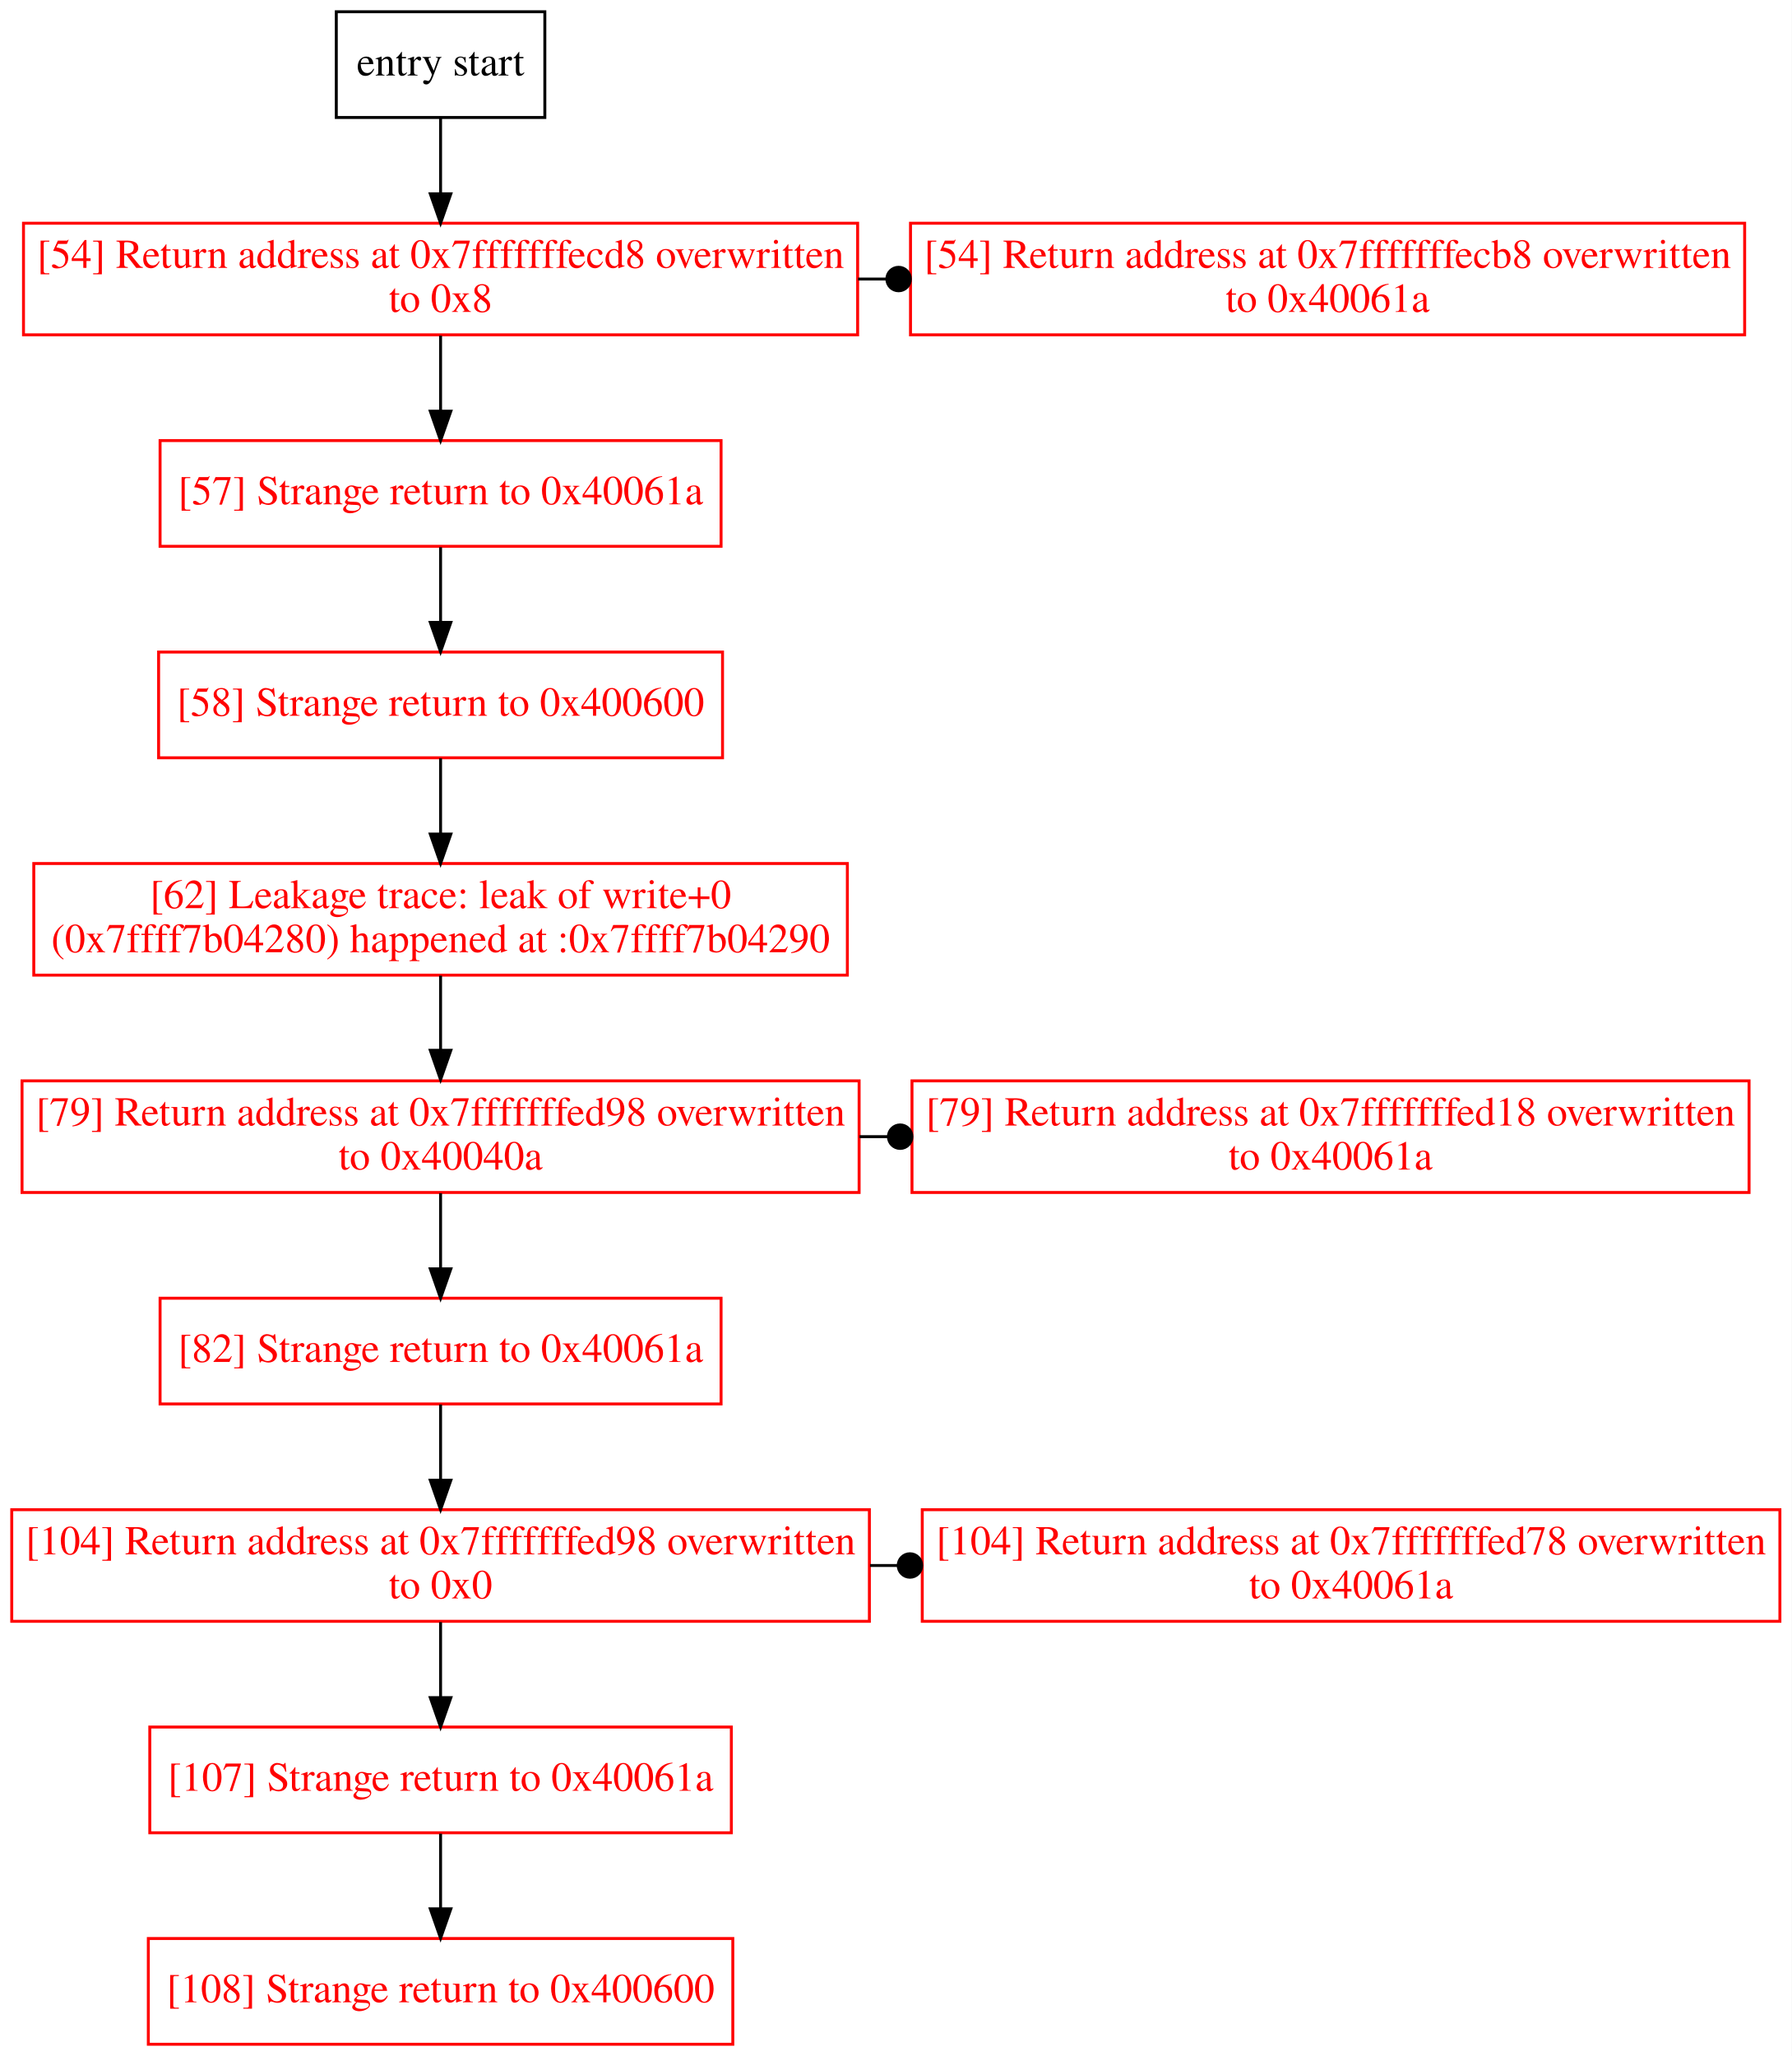
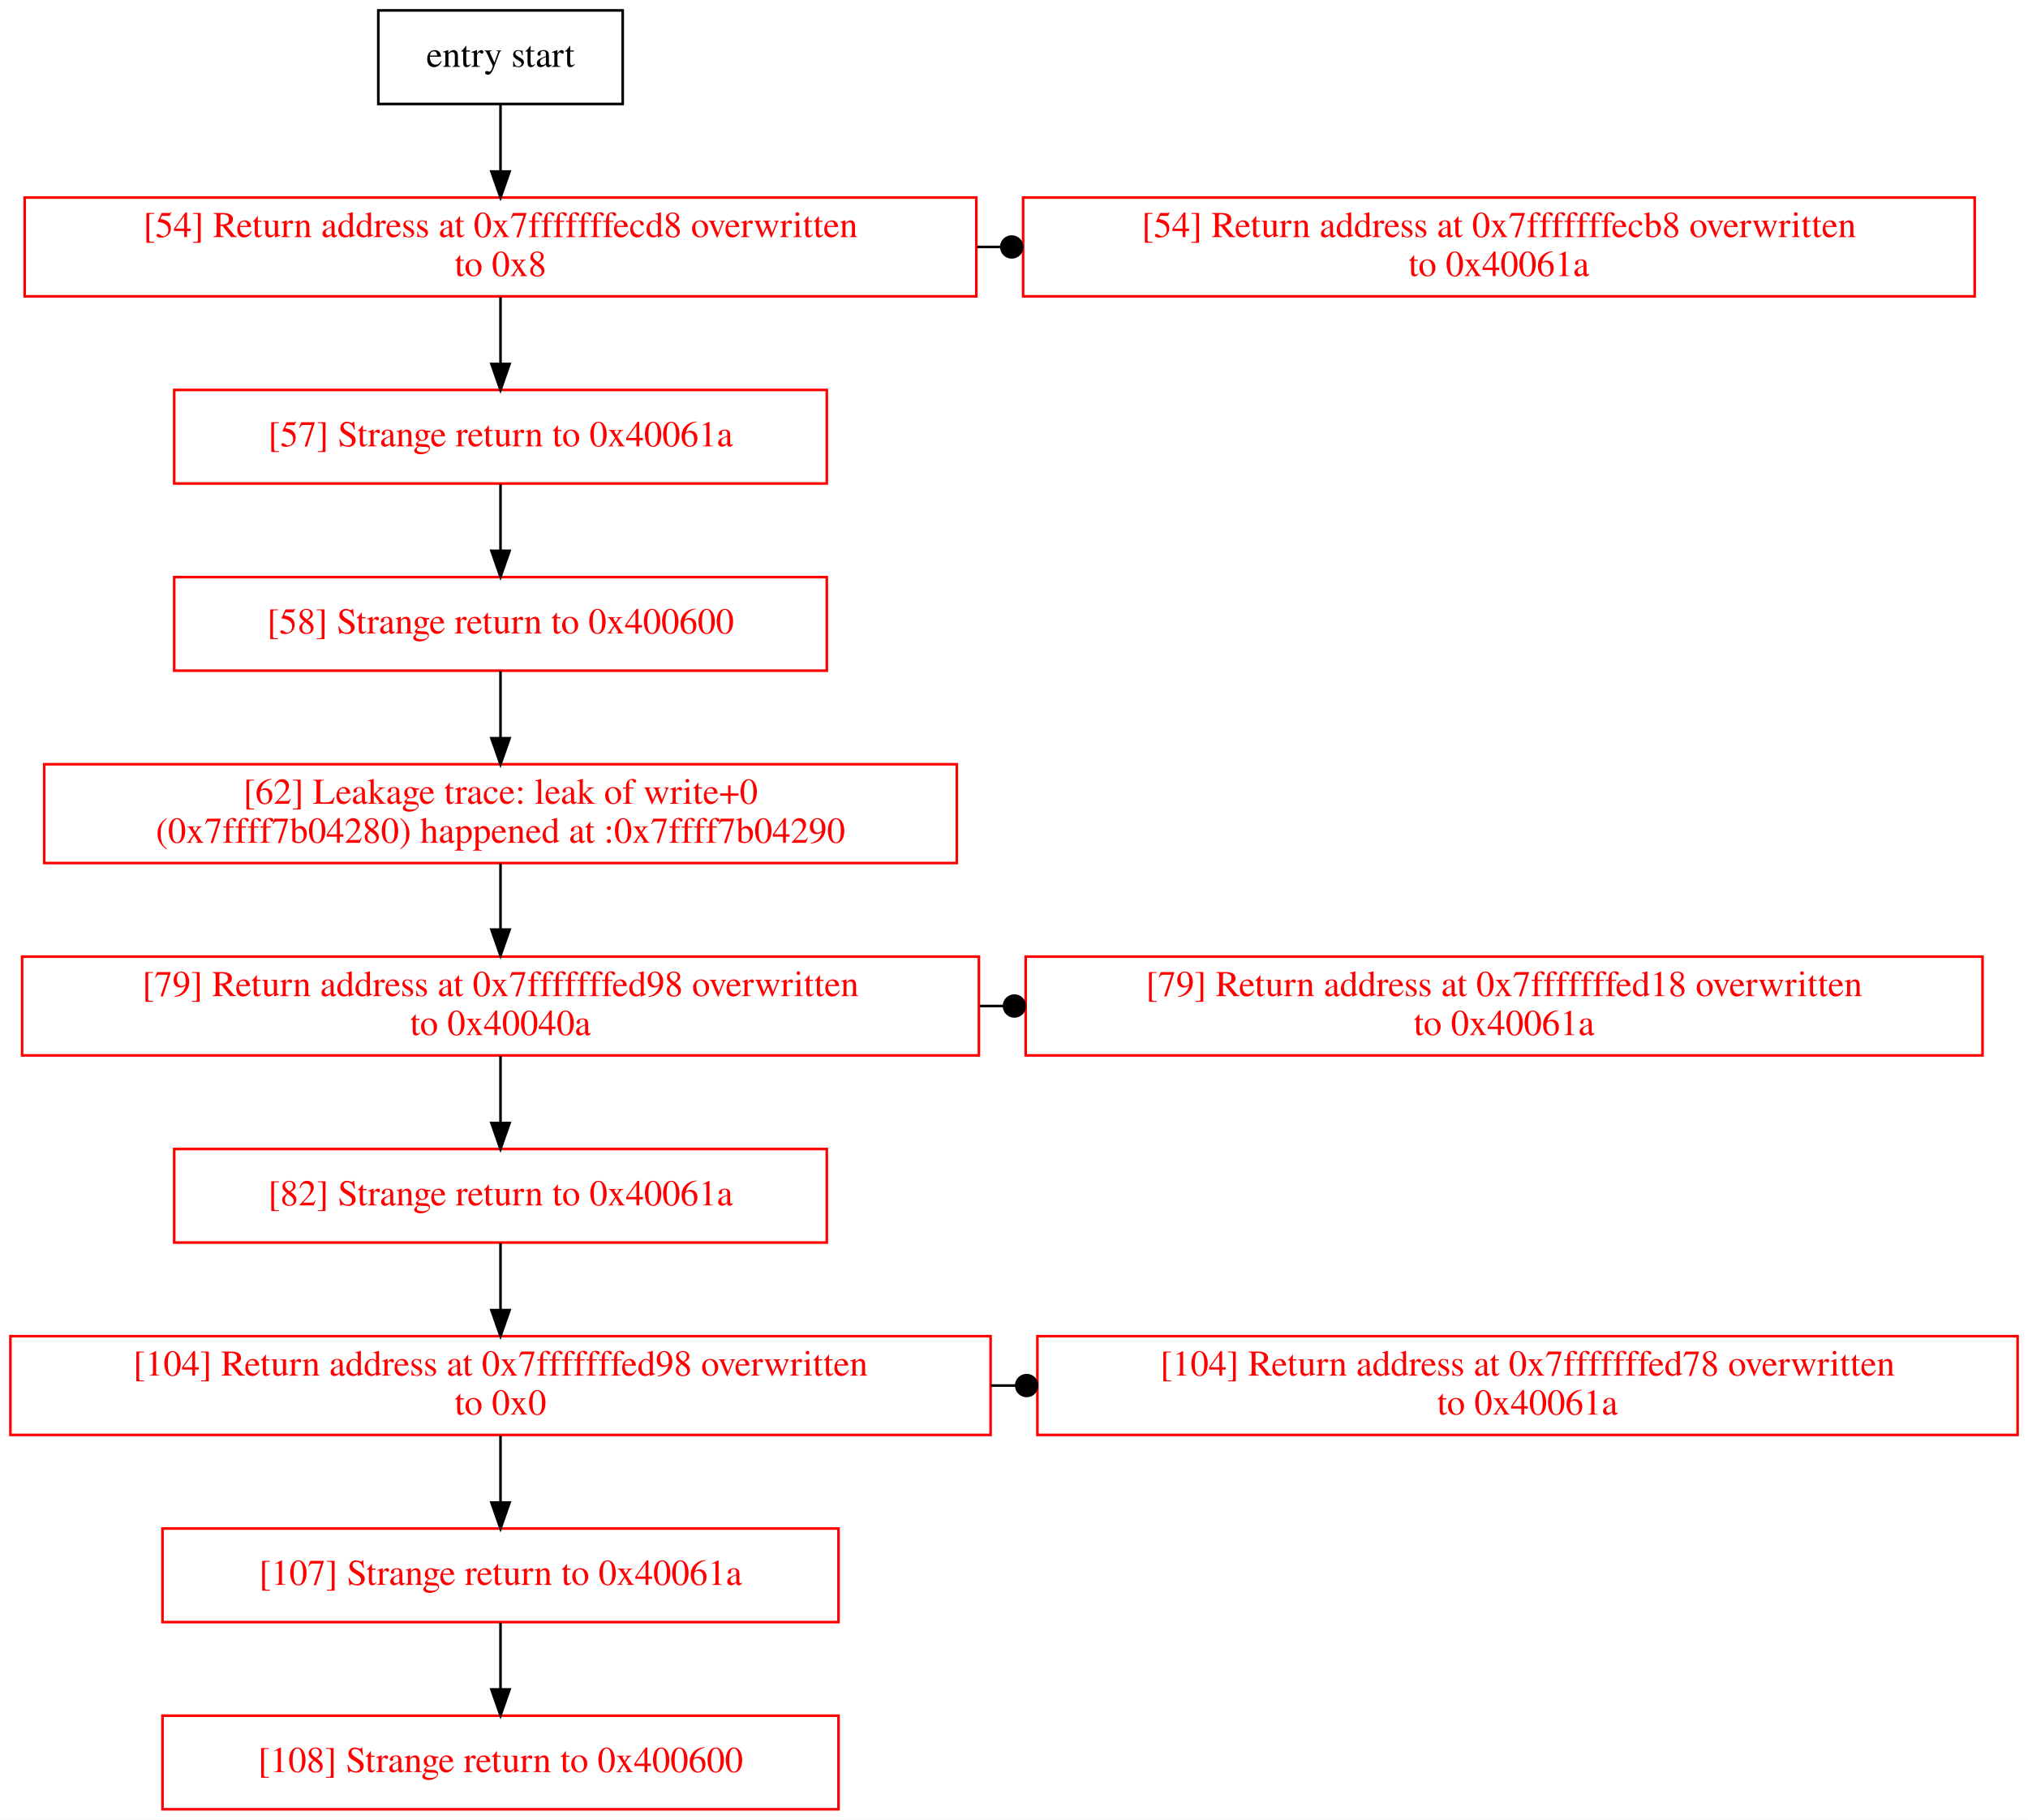
- <svg xmlns="http://www.w3.org/2000/svg" width="610pt" height="700pt" viewBox="0.00 0.00 610.00 700.00">
+ <svg xmlns="http://www.w3.org/2000/svg" width="780pt" height="700pt" viewBox="0.00 0.00 780.00 700.00">
  <g id="graph0" class="graph" transform="scale(1 1) rotate(0) translate(4 696)">
-     <polygon fill="white" stroke="none" points="-4,4 -4,-696 606,-696 606,4 -4,4" />
+     <polygon fill="white" stroke="transparent" points="-4,4 -4,-696 776,-696 776,4 -4,4" />
    <g id="node1" class="node">
-       <polygon fill="none" stroke="black" points="181.5,-692 110.5,-692 110.5,-656 181.5,-656 181.5,-692" />
-       <text text-anchor="middle" x="146" y="-670.3" font-family="Times,serif" font-size="14.00">entry start</text>
+       <polygon fill="none" stroke="black" points="235.5,-692 141.5,-692 141.5,-656 235.5,-656 235.5,-692" />
+       <text text-anchor="middle" x="188.5" y="-670.3" font-family="Times,serif" font-size="14.00">entry start</text>
    </g>
    <g id="node2" class="node">
-       <polygon fill="none" stroke="red" points="288,-620 4,-620 4,-582 288,-582 288,-620" />
-       <text text-anchor="middle" x="146" y="-604.8" font-family="Times,serif" font-size="14.00" fill="red">[54] Return address at 0x7fffffffecd8 overwritten</text>
-       <text text-anchor="middle" x="146" y="-589.8" font-family="Times,serif" font-size="14.00" fill="red">to 0x8 </text>
+       <polygon fill="none" stroke="red" points="371.5,-620 5.5,-620 5.5,-582 371.5,-582 371.5,-620" />
+       <text text-anchor="middle" x="188.5" y="-604.8" font-family="Times,serif" font-size="14.00" fill="red">[54] Return address at 0x7fffffffecd8 overwritten</text>
+       <text text-anchor="middle" x="188.5" y="-589.8" font-family="Times,serif" font-size="14.00" fill="red">to 0x8 </text>
    </g>
    <g id="edge2" class="edge">
-       <path fill="none" stroke="black" d="M146,-655.813C146,-648.11 146,-638.823 146,-630.149" />
-       <polygon fill="black" stroke="black" points="149.5,-630.02 146,-620.02 142.5,-630.02 149.5,-630.02" />
+       <path fill="none" stroke="black" d="M188.5,-655.81C188.5,-648.11 188.5,-638.82 188.5,-630.15" />
+       <polygon fill="black" stroke="black" points="192,-630.02 188.5,-620.02 185,-630.02 192,-630.02" />
    </g>
    <g id="node3" class="node">
-       <polygon fill="none" stroke="red" points="590,-620 306,-620 306,-582 590,-582 590,-620" />
-       <text text-anchor="middle" x="448" y="-604.8" font-family="Times,serif" font-size="14.00" fill="red">[54] Return address at 0x7fffffffecb8 overwritten</text>
-       <text text-anchor="middle" x="448" y="-589.8" font-family="Times,serif" font-size="14.00" fill="red">to 0x40061a </text>
+       <polygon fill="none" stroke="red" points="755.5,-620 389.5,-620 389.5,-582 755.5,-582 755.5,-620" />
+       <text text-anchor="middle" x="572.5" y="-604.8" font-family="Times,serif" font-size="14.00" fill="red">[54] Return address at 0x7fffffffecb8 overwritten</text>
+       <text text-anchor="middle" x="572.5" y="-589.8" font-family="Times,serif" font-size="14.00" fill="red">to 0x40061a </text>
    </g>
    <g id="edge1" class="edge">
-       <path fill="none" stroke="black" d="M288.152,-601C291.396,-601 294.64,-601 297.884,-601" />
-       <ellipse fill="black" stroke="black" cx="301.948" cy="-601" rx="4" ry="4" />
+       <path fill="none" stroke="black" d="M371.88,-601C374.93,-601 377.98,-601 381.03,-601" />
+       <ellipse fill="black" stroke="black" cx="385.12" cy="-601" rx="4" ry="4" />
    </g>
    <g id="node4" class="node">
-       <polygon fill="none" stroke="red" points="241.5,-546 50.5,-546 50.5,-510 241.5,-510 241.5,-546" />
-       <text text-anchor="middle" x="146" y="-524.3" font-family="Times,serif" font-size="14.00" fill="red">[57] Strange return to 0x40061a</text>
+       <polygon fill="none" stroke="red" points="314,-546 63,-546 63,-510 314,-510 314,-546" />
+       <text text-anchor="middle" x="188.5" y="-524.3" font-family="Times,serif" font-size="14.00" fill="red">[57] Strange return to 0x40061a</text>
    </g>
    <g id="edge3" class="edge">
-       <path fill="none" stroke="black" d="M146,-581.716C146,-573.973 146,-564.789 146,-556.274" />
-       <polygon fill="black" stroke="black" points="149.5,-556.003 146,-546.003 142.5,-556.003 149.5,-556.003" />
+       <path fill="none" stroke="black" d="M188.5,-581.72C188.5,-573.97 188.5,-564.79 188.5,-556.27" />
+       <polygon fill="black" stroke="black" points="192,-556 188.5,-546 185,-556 192,-556" />
    </g>
    <g id="node5" class="node">
-       <polygon fill="none" stroke="red" points="242,-474 50,-474 50,-438 242,-438 242,-474" />
-       <text text-anchor="middle" x="146" y="-452.3" font-family="Times,serif" font-size="14.00" fill="red">[58] Strange return to 0x400600</text>
+       <polygon fill="none" stroke="red" points="314,-474 63,-474 63,-438 314,-438 314,-474" />
+       <text text-anchor="middle" x="188.5" y="-452.3" font-family="Times,serif" font-size="14.00" fill="red">[58] Strange return to 0x400600</text>
    </g>
    <g id="edge4" class="edge">
-       <path fill="none" stroke="black" d="M146,-509.697C146,-501.983 146,-492.712 146,-484.112" />
-       <polygon fill="black" stroke="black" points="149.5,-484.104 146,-474.104 142.5,-484.104 149.5,-484.104" />
+       <path fill="none" stroke="black" d="M188.5,-509.7C188.5,-501.98 188.5,-492.71 188.5,-484.11" />
+       <polygon fill="black" stroke="black" points="192,-484.1 188.5,-474.1 185,-484.1 192,-484.1" />
    </g>
    <g id="node6" class="node">
-       <polygon fill="none" stroke="red" points="284.5,-402 7.5,-402 7.5,-364 284.5,-364 284.5,-402" />
-       <text text-anchor="middle" x="146" y="-386.8" font-family="Times,serif" font-size="14.00" fill="red">[62] Leakage trace: leak of write+0</text>
-       <text text-anchor="middle" x="146" y="-371.8" font-family="Times,serif" font-size="14.00" fill="red">(0x7ffff7b04280) happened at :0x7ffff7b04290 </text>
+       <polygon fill="none" stroke="red" points="364,-402 13,-402 13,-364 364,-364 364,-402" />
+       <text text-anchor="middle" x="188.5" y="-386.8" font-family="Times,serif" font-size="14.00" fill="red">[62] Leakage trace: leak of write+0</text>
+       <text text-anchor="middle" x="188.5" y="-371.8" font-family="Times,serif" font-size="14.00" fill="red">(0x7ffff7b04280) happened at :0x7ffff7b04290 </text>
    </g>
    <g id="edge5" class="edge">
-       <path fill="none" stroke="black" d="M146,-437.813C146,-430.11 146,-420.823 146,-412.149" />
-       <polygon fill="black" stroke="black" points="149.5,-412.02 146,-402.02 142.5,-412.02 149.5,-412.02" />
+       <path fill="none" stroke="black" d="M188.5,-437.81C188.5,-430.11 188.5,-420.82 188.5,-412.15" />
+       <polygon fill="black" stroke="black" points="192,-412.02 188.5,-402.02 185,-412.02 192,-412.02" />
    </g>
    <g id="node7" class="node">
-       <polygon fill="none" stroke="red" points="288.5,-328 3.5,-328 3.5,-290 288.5,-290 288.5,-328" />
-       <text text-anchor="middle" x="146" y="-312.8" font-family="Times,serif" font-size="14.00" fill="red">[79] Return address at 0x7fffffffed98 overwritten</text>
-       <text text-anchor="middle" x="146" y="-297.8" font-family="Times,serif" font-size="14.00" fill="red">to 0x40040a </text>
+       <polygon fill="none" stroke="red" points="372.5,-328 4.5,-328 4.5,-290 372.5,-290 372.5,-328" />
+       <text text-anchor="middle" x="188.5" y="-312.8" font-family="Times,serif" font-size="14.00" fill="red">[79] Return address at 0x7fffffffed98 overwritten</text>
+       <text text-anchor="middle" x="188.5" y="-297.8" font-family="Times,serif" font-size="14.00" fill="red">to 0x40040a </text>
    </g>
    <g id="edge7" class="edge">
-       <path fill="none" stroke="black" d="M146,-363.831C146,-356.131 146,-346.974 146,-338.417" />
-       <polygon fill="black" stroke="black" points="149.5,-338.413 146,-328.413 142.5,-338.413 149.5,-338.413" />
+       <path fill="none" stroke="black" d="M188.5,-363.83C188.5,-356.13 188.5,-346.97 188.5,-338.42" />
+       <polygon fill="black" stroke="black" points="192,-338.41 188.5,-328.41 185,-338.41 192,-338.41" />
    </g>
    <g id="node8" class="node">
-       <polygon fill="none" stroke="red" points="591.5,-328 306.5,-328 306.5,-290 591.5,-290 591.5,-328" />
-       <text text-anchor="middle" x="449" y="-312.8" font-family="Times,serif" font-size="14.00" fill="red">[79] Return address at 0x7fffffffed18 overwritten</text>
-       <text text-anchor="middle" x="449" y="-297.8" font-family="Times,serif" font-size="14.00" fill="red">to 0x40061a </text>
+       <polygon fill="none" stroke="red" points="758.5,-328 390.5,-328 390.5,-290 758.5,-290 758.5,-328" />
+       <text text-anchor="middle" x="574.5" y="-312.8" font-family="Times,serif" font-size="14.00" fill="red">[79] Return address at 0x7fffffffed18 overwritten</text>
+       <text text-anchor="middle" x="574.5" y="-297.8" font-family="Times,serif" font-size="14.00" fill="red">to 0x40061a </text>
    </g>
    <g id="edge6" class="edge">
-       <path fill="none" stroke="black" d="M288.623,-309C291.878,-309 295.132,-309 298.387,-309" />
-       <ellipse fill="black" stroke="black" cx="302.478" cy="-309" rx="4" ry="4" />
+       <path fill="none" stroke="black" d="M372.83,-309C375.9,-309 378.97,-309 382.04,-309" />
+       <ellipse fill="black" stroke="black" cx="386.16" cy="-309" rx="4" ry="4" />
    </g>
    <g id="node9" class="node">
-       <polygon fill="none" stroke="red" points="241.5,-254 50.5,-254 50.5,-218 241.5,-218 241.5,-254" />
-       <text text-anchor="middle" x="146" y="-232.3" font-family="Times,serif" font-size="14.00" fill="red">[82] Strange return to 0x40061a</text>
+       <polygon fill="none" stroke="red" points="314,-254 63,-254 63,-218 314,-218 314,-254" />
+       <text text-anchor="middle" x="188.5" y="-232.3" font-family="Times,serif" font-size="14.00" fill="red">[82] Strange return to 0x40061a</text>
    </g>
    <g id="edge8" class="edge">
-       <path fill="none" stroke="black" d="M146,-289.716C146,-281.973 146,-272.789 146,-264.274" />
-       <polygon fill="black" stroke="black" points="149.5,-264.003 146,-254.003 142.5,-264.003 149.5,-264.003" />
+       <path fill="none" stroke="black" d="M188.5,-289.72C188.5,-281.97 188.5,-272.79 188.5,-264.27" />
+       <polygon fill="black" stroke="black" points="192,-264 188.5,-254 185,-264 192,-264" />
    </g>
    <g id="node10" class="node">
-       <polygon fill="none" stroke="red" points="292,-182 0,-182 0,-144 292,-144 292,-182" />
-       <text text-anchor="middle" x="146" y="-166.8" font-family="Times,serif" font-size="14.00" fill="red">[104] Return address at 0x7fffffffed98 overwritten</text>
-       <text text-anchor="middle" x="146" y="-151.8" font-family="Times,serif" font-size="14.00" fill="red">to 0x0 </text>
+       <polygon fill="none" stroke="red" points="377,-182 0,-182 0,-144 377,-144 377,-182" />
+       <text text-anchor="middle" x="188.5" y="-166.8" font-family="Times,serif" font-size="14.00" fill="red">[104] Return address at 0x7fffffffed98 overwritten</text>
+       <text text-anchor="middle" x="188.5" y="-151.8" font-family="Times,serif" font-size="14.00" fill="red">to 0x0 </text>
    </g>
    <g id="edge10" class="edge">
-       <path fill="none" stroke="black" d="M146,-217.813C146,-210.11 146,-200.823 146,-192.149" />
-       <polygon fill="black" stroke="black" points="149.5,-192.02 146,-182.02 142.5,-192.02 149.5,-192.02" />
+       <path fill="none" stroke="black" d="M188.5,-217.81C188.5,-210.11 188.5,-200.82 188.5,-192.15" />
+       <polygon fill="black" stroke="black" points="192,-192.02 188.5,-182.02 185,-192.02 192,-192.02" />
    </g>
    <g id="node11" class="node">
-       <polygon fill="none" stroke="red" points="602,-182 310,-182 310,-144 602,-144 602,-182" />
-       <text text-anchor="middle" x="456" y="-166.8" font-family="Times,serif" font-size="14.00" fill="red">[104] Return address at 0x7fffffffed78 overwritten</text>
-       <text text-anchor="middle" x="456" y="-151.8" font-family="Times,serif" font-size="14.00" fill="red">to 0x40061a </text>
+       <polygon fill="none" stroke="red" points="772,-182 395,-182 395,-144 772,-144 772,-182" />
+       <text text-anchor="middle" x="583.5" y="-166.8" font-family="Times,serif" font-size="14.00" fill="red">[104] Return address at 0x7fffffffed78 overwritten</text>
+       <text text-anchor="middle" x="583.5" y="-151.8" font-family="Times,serif" font-size="14.00" fill="red">to 0x40061a </text>
    </g>
    <g id="edge9" class="edge">
-       <path fill="none" stroke="black" d="M292.221,-163C295.336,-163 298.452,-163 301.567,-163" />
-       <ellipse fill="black" stroke="black" cx="305.814" cy="-163" rx="4" ry="4" />
+       <path fill="none" stroke="black" d="M377.13,-163C380.36,-163 383.59,-163 386.83,-163" />
+       <ellipse fill="black" stroke="black" cx="390.86" cy="-163" rx="4" ry="4" />
    </g>
    <g id="node12" class="node">
-       <polygon fill="none" stroke="red" points="245,-108 47,-108 47,-72 245,-72 245,-108" />
-       <text text-anchor="middle" x="146" y="-86.3" font-family="Times,serif" font-size="14.00" fill="red">[107] Strange return to 0x40061a</text>
+       <polygon fill="none" stroke="red" points="318.5,-108 58.5,-108 58.5,-72 318.5,-72 318.5,-108" />
+       <text text-anchor="middle" x="188.5" y="-86.3" font-family="Times,serif" font-size="14.00" fill="red">[107] Strange return to 0x40061a</text>
    </g>
    <g id="edge11" class="edge">
-       <path fill="none" stroke="black" d="M146,-143.716C146,-135.973 146,-126.789 146,-118.274" />
-       <polygon fill="black" stroke="black" points="149.5,-118.003 146,-108.003 142.5,-118.003 149.5,-118.003" />
+       <path fill="none" stroke="black" d="M188.5,-143.72C188.5,-135.97 188.5,-126.79 188.5,-118.27" />
+       <polygon fill="black" stroke="black" points="192,-118 188.5,-108 185,-118 192,-118" />
    </g>
    <g id="node13" class="node">
-       <polygon fill="none" stroke="red" points="245.5,-36 46.5,-36 46.5,-0 245.5,-0 245.5,-36" />
-       <text text-anchor="middle" x="146" y="-14.3" font-family="Times,serif" font-size="14.00" fill="red">[108] Strange return to 0x400600</text>
+       <polygon fill="none" stroke="red" points="318.5,-36 58.5,-36 58.5,0 318.5,0 318.5,-36" />
+       <text text-anchor="middle" x="188.5" y="-14.3" font-family="Times,serif" font-size="14.00" fill="red">[108] Strange return to 0x400600</text>
    </g>
    <g id="edge12" class="edge">
-       <path fill="none" stroke="black" d="M146,-71.697C146,-63.983 146,-54.712 146,-46.112" />
-       <polygon fill="black" stroke="black" points="149.5,-46.104 146,-36.104 142.5,-46.104 149.5,-46.104" />
+       <path fill="none" stroke="black" d="M188.5,-71.7C188.5,-63.98 188.5,-54.71 188.5,-46.11" />
+       <polygon fill="black" stroke="black" points="192,-46.1 188.5,-36.1 185,-46.1 192,-46.1" />
    </g>
  </g>
</svg>
